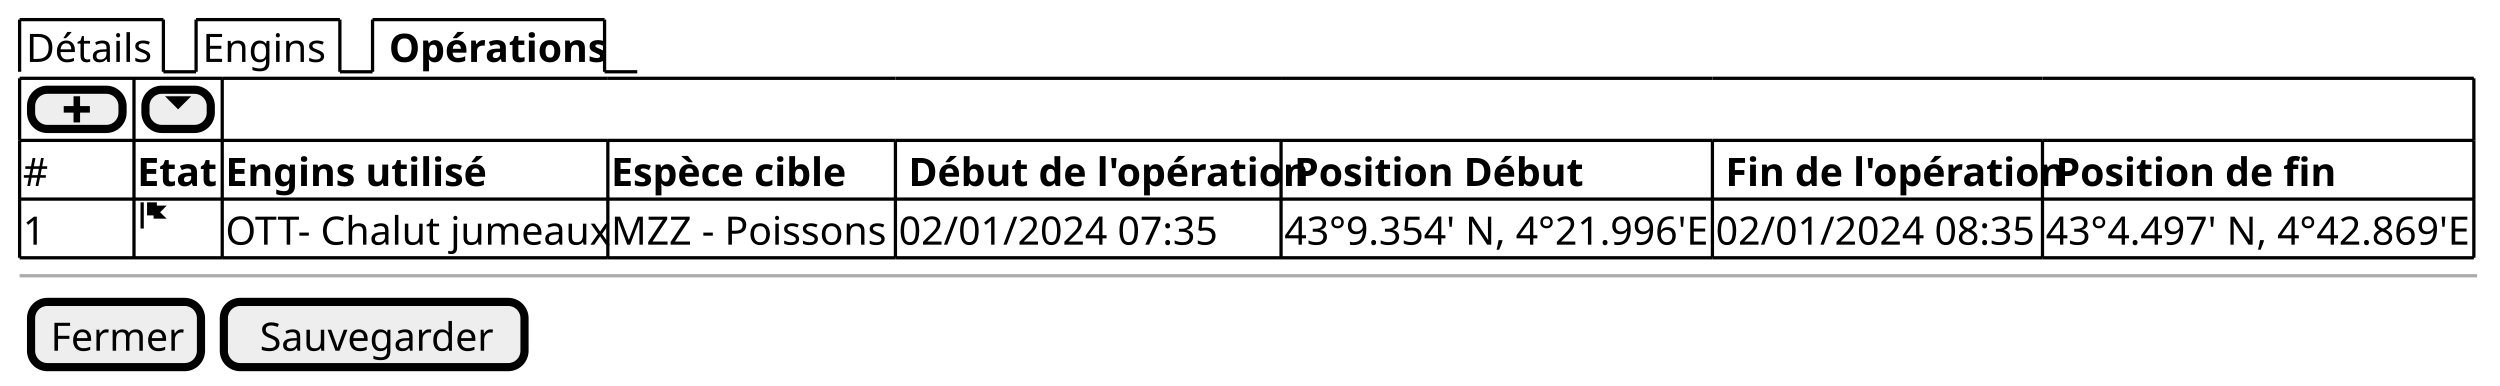
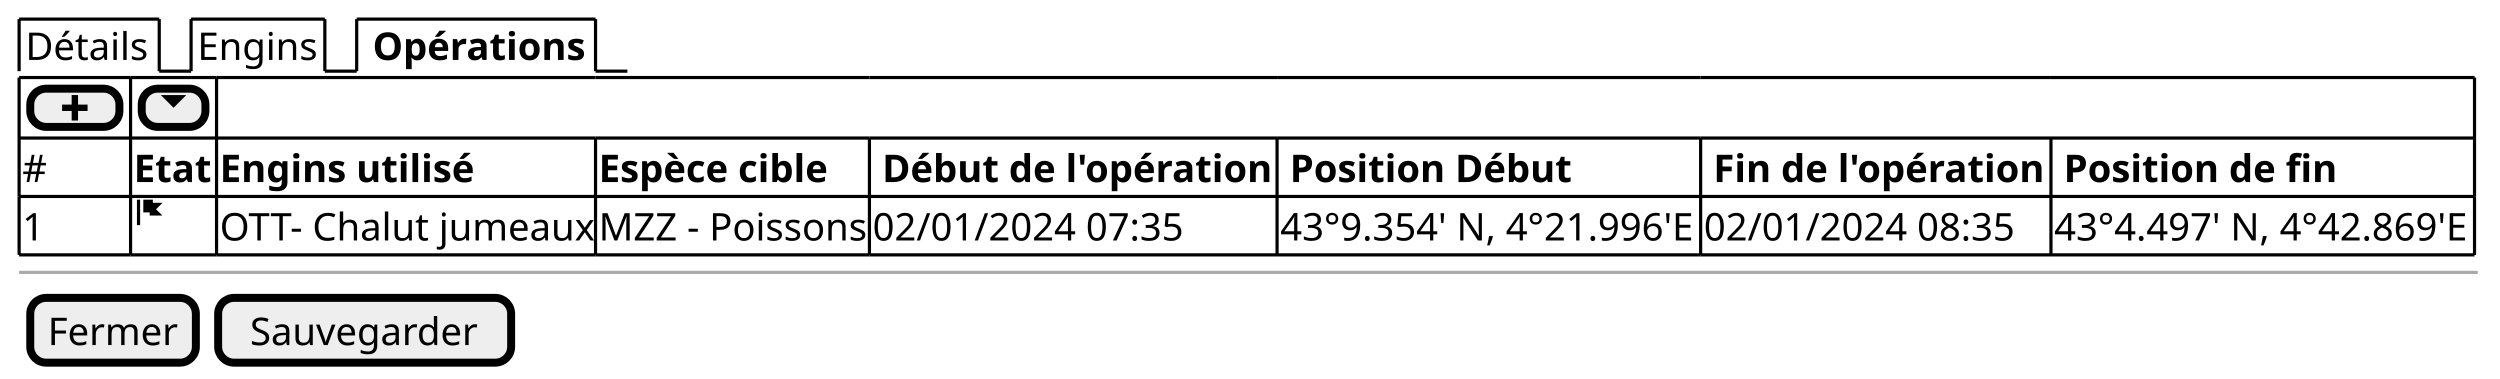
- <svg xmlns="http://www.w3.org/2000/svg" contentStyleType="text/css" height="118px" preserveAspectRatio="none" style="width:765px;height:118px;background:#FFFFFF;" version="1.1" viewBox="0 0 765 118" width="765px" zoomAndPan="magnify">
+ <svg xmlns="http://www.w3.org/2000/svg" contentStyleType="text/css" height="119px" preserveAspectRatio="none" style="width:785px;height:119px;background:#FFFFFF;" version="1.1" viewBox="0 0 785 119" width="785px" zoomAndPan="magnify">
  <defs />
  <g>
-     <text fill="#000000" font-family="sans-serif" font-size="12" lengthAdjust="spacing" textLength="39" x="8" y="18.949">Détails</text>
-     <line style="stroke:#000000;stroke-width:1.0;" x1="6" x2="6" y1="6" y2="21.961" />
+     <text fill="#000000" font-family="sans-serif" font-size="12" lengthAdjust="spacing" textLength="39" x="8" y="18.828">Détails</text>
+     <line style="stroke:#000000;stroke-width:1.0;" x1="6" x2="6" y1="6" y2="22.344" />
    <line style="stroke:#000000;stroke-width:1.0;" x1="6" x2="50" y1="6" y2="6" />
-     <line style="stroke:#000000;stroke-width:1.0;" x1="50" x2="50" y1="6" y2="21.961" />
-     <line style="stroke:#000000;stroke-width:1.0;" x1="50" x2="60" y1="21.961" y2="21.961" />
-     <text fill="#000000" font-family="sans-serif" font-size="12" lengthAdjust="spacing" textLength="39" x="62" y="18.949">Engins</text>
-     <line style="stroke:#000000;stroke-width:1.0;" x1="60" x2="60" y1="6" y2="21.961" />
-     <line style="stroke:#000000;stroke-width:1.0;" x1="60" x2="104" y1="6" y2="6" />
-     <line style="stroke:#000000;stroke-width:1.0;" x1="104" x2="104" y1="6" y2="21.961" />
-     <line style="stroke:#000000;stroke-width:1.0;" x1="104" x2="114" y1="21.961" y2="21.961" />
-     <text fill="#000000" font-family="sans-serif" font-size="12" font-weight="bold" lengthAdjust="spacing" textLength="63" x="119" y="18.949">Opérations</text>
-     <line style="stroke:#000000;stroke-width:1.0;" x1="114" x2="114" y1="6" y2="21.961" />
-     <line style="stroke:#000000;stroke-width:1.0;" x1="114" x2="185" y1="6" y2="6" />
-     <line style="stroke:#000000;stroke-width:1.0;" x1="185" x2="185" y1="6" y2="21.961" />
-     <line style="stroke:#000000;stroke-width:1.0;" x1="185" x2="195" y1="21.961" y2="21.961" />
-     <rect fill="#EEEEEE" height="12" rx="5" ry="5" style="stroke:#000000;stroke-width:2.5;" width="28" x="9.5" y="27.461" />
-     <path d="M22.5,29.461 L22.5,32.461 L19.5,32.461 L19.5,34.461 L22.5,34.461 L22.5,37.461 L24.5,37.461 L24.5,34.461 L27.5,34.461 L27.5,32.461 L24.5,32.461 L24.5,29.461 L22.5,29.461 " fill="#000000" style="stroke:;stroke-width:0.0;stroke-dasharray:;" />
-     <rect fill="#EEEEEE" height="12" rx="5" ry="5" style="stroke:#000000;stroke-width:2.5;" width="20" x="44.5" y="27.461" />
-     <path d="M50.5,29.461 L54.5,33.461 L58.5,29.461 L50.5,29.461 " fill="#000000" style="stroke:;stroke-width:0.0;stroke-dasharray:;" />
-     <text fill="#000000" font-family="sans-serif" font-size="12" lengthAdjust="spacing" textLength="7" x="7" y="56.91">#</text>
-     <text fill="#000000" font-family="sans-serif" font-size="12" font-weight="bold" lengthAdjust="spacing" textLength="22" x="42" y="56.91">Etat</text>
-     <text fill="#000000" font-family="sans-serif" font-size="12" font-weight="bold" lengthAdjust="spacing" textLength="75" x="69" y="56.91">Engins utilisé</text>
-     <text fill="#000000" font-family="sans-serif" font-size="12" font-weight="bold" lengthAdjust="spacing" textLength="72" x="187" y="56.91">Espèce cible</text>
-     <text fill="#000000" font-family="sans-serif" font-size="12" font-weight="bold" lengthAdjust="spacing" textLength="113" x="278" y="56.91">Début de l'opération</text>
-     <text fill="#000000" font-family="sans-serif" font-size="12" font-weight="bold" lengthAdjust="spacing" textLength="82" x="396" y="56.91">Position Début</text>
-     <text fill="#000000" font-family="sans-serif" font-size="12" font-weight="bold" lengthAdjust="spacing" textLength="96" x="528" y="56.91">Fin de l'opération</text>
-     <text fill="#000000" font-family="sans-serif" font-size="12" font-weight="bold" lengthAdjust="spacing" textLength="80" x="629" y="56.91">Position de fin</text>
-     <text fill="#000000" font-family="sans-serif" font-size="12" lengthAdjust="spacing" textLength="7" x="7" y="74.871">1</text>
-     <path d="M43,61.922 L43,69.922 L44,69.922 L44,61.922 L43,61.922 M45,61.922 L45,65.922 L47,65.922 L47,66.922 L51,66.922 L49,64.952 L51,62.922 L48,62.922 L48,61.922 L45,61.922 " fill="#000000" style="stroke:;stroke-width:0.0;stroke-dasharray:;" />
-     <text fill="#000000" font-family="sans-serif" font-size="12" lengthAdjust="spacing" textLength="116" x="69" y="74.871">OTT- Chalut jumeaux</text>
-     <text fill="#000000" font-family="sans-serif" font-size="12" lengthAdjust="spacing" textLength="86" x="187" y="74.871">MZZ - Poissons</text>
-     <text fill="#000000" font-family="sans-serif" font-size="12" lengthAdjust="spacing" textLength="96" x="275" y="74.871">02/01/2024 07:35</text>
-     <text fill="#000000" font-family="sans-serif" font-size="12" lengthAdjust="spacing" textLength="130" x="393" y="74.871">43°9.354' N, 4°21.996'E</text>
-     <text fill="#000000" font-family="sans-serif" font-size="12" lengthAdjust="spacing" textLength="96" x="525" y="74.871">02/01/2024 08:35</text>
-     <text fill="#000000" font-family="sans-serif" font-size="12" lengthAdjust="spacing" textLength="130" x="626" y="74.871">43°4.497' N, 4°42.869'E</text>
-     <line style="stroke:#000000;stroke-width:1.0;" x1="6" x2="41" y1="23.961" y2="23.961" />
-     <line style="stroke:#000000;stroke-width:1.0;" x1="41" x2="68" y1="23.961" y2="23.961" />
-     <line style="stroke:#000000;stroke-width:1.0;" x1="68" x2="186" y1="23.961" y2="23.961" />
-     <line style="stroke:#000000;stroke-width:1.0;" x1="186" x2="274" y1="23.961" y2="23.961" />
-     <line style="stroke:#000000;stroke-width:1.0;" x1="274" x2="392" y1="23.961" y2="23.961" />
-     <line style="stroke:#000000;stroke-width:1.0;" x1="392" x2="524" y1="23.961" y2="23.961" />
-     <line style="stroke:#000000;stroke-width:1.0;" x1="524" x2="625" y1="23.961" y2="23.961" />
-     <line style="stroke:#000000;stroke-width:1.0;" x1="625" x2="757" y1="23.961" y2="23.961" />
-     <line style="stroke:#000000;stroke-width:1.0;" x1="6" x2="41" y1="78.883" y2="78.883" />
-     <line style="stroke:#000000;stroke-width:1.0;" x1="41" x2="68" y1="78.883" y2="78.883" />
-     <line style="stroke:#000000;stroke-width:1.0;" x1="68" x2="186" y1="78.883" y2="78.883" />
-     <line style="stroke:#000000;stroke-width:1.0;" x1="186" x2="274" y1="78.883" y2="78.883" />
-     <line style="stroke:#000000;stroke-width:1.0;" x1="274" x2="392" y1="78.883" y2="78.883" />
-     <line style="stroke:#000000;stroke-width:1.0;" x1="392" x2="524" y1="78.883" y2="78.883" />
-     <line style="stroke:#000000;stroke-width:1.0;" x1="524" x2="625" y1="78.883" y2="78.883" />
-     <line style="stroke:#000000;stroke-width:1.0;" x1="625" x2="757" y1="78.883" y2="78.883" />
-     <line style="stroke:#000000;stroke-width:1.0;" x1="6" x2="41" y1="60.922" y2="60.922" />
-     <line style="stroke:#000000;stroke-width:1.0;" x1="41" x2="68" y1="60.922" y2="60.922" />
-     <line style="stroke:#000000;stroke-width:1.0;" x1="68" x2="186" y1="60.922" y2="60.922" />
-     <line style="stroke:#000000;stroke-width:1.0;" x1="186" x2="274" y1="60.922" y2="60.922" />
-     <line style="stroke:#000000;stroke-width:1.0;" x1="274" x2="392" y1="60.922" y2="60.922" />
-     <line style="stroke:#000000;stroke-width:1.0;" x1="392" x2="524" y1="60.922" y2="60.922" />
-     <line style="stroke:#000000;stroke-width:1.0;" x1="524" x2="625" y1="60.922" y2="60.922" />
-     <line style="stroke:#000000;stroke-width:1.0;" x1="625" x2="757" y1="60.922" y2="60.922" />
-     <line style="stroke:#000000;stroke-width:1.0;" x1="6" x2="41" y1="42.961" y2="42.961" />
-     <line style="stroke:#000000;stroke-width:1.0;" x1="41" x2="68" y1="42.961" y2="42.961" />
-     <line style="stroke:#000000;stroke-width:1.0;" x1="68" x2="186" y1="42.961" y2="42.961" />
-     <line style="stroke:#000000;stroke-width:1.0;" x1="186" x2="274" y1="42.961" y2="42.961" />
-     <line style="stroke:#000000;stroke-width:1.0;" x1="274" x2="392" y1="42.961" y2="42.961" />
-     <line style="stroke:#000000;stroke-width:1.0;" x1="392" x2="524" y1="42.961" y2="42.961" />
-     <line style="stroke:#000000;stroke-width:1.0;" x1="524" x2="625" y1="42.961" y2="42.961" />
-     <line style="stroke:#000000;stroke-width:1.0;" x1="625" x2="757" y1="42.961" y2="42.961" />
-     <line style="stroke:#000000;stroke-width:1.0;" x1="6" x2="6" y1="23.961" y2="42.961" />
-     <line style="stroke:#000000;stroke-width:1.0;" x1="68" x2="68" y1="60.922" y2="78.883" />
-     <line style="stroke:#000000;stroke-width:1.0;" x1="41" x2="41" y1="23.961" y2="42.961" />
-     <line style="stroke:#000000;stroke-width:1.0;" x1="186" x2="186" y1="60.922" y2="78.883" />
-     <line style="stroke:#000000;stroke-width:1.0;" x1="68" x2="68" y1="23.961" y2="42.961" />
-     <line style="stroke:#000000;stroke-width:1.0;" x1="274" x2="274" y1="60.922" y2="78.883" />
-     <line style="stroke:#000000;stroke-width:1.0;" x1="392" x2="392" y1="60.922" y2="78.883" />
-     <line style="stroke:#000000;stroke-width:1.0;" x1="524" x2="524" y1="60.922" y2="78.883" />
-     <line style="stroke:#000000;stroke-width:1.0;" x1="625" x2="625" y1="60.922" y2="78.883" />
-     <line style="stroke:#000000;stroke-width:1.0;" x1="757" x2="757" y1="60.922" y2="78.883" />
-     <line style="stroke:#000000;stroke-width:1.0;" x1="757" x2="757" y1="23.961" y2="42.961" />
-     <line style="stroke:#000000;stroke-width:1.0;" x1="6" x2="6" y1="42.961" y2="60.922" />
-     <line style="stroke:#000000;stroke-width:1.0;" x1="41" x2="41" y1="42.961" y2="60.922" />
-     <line style="stroke:#000000;stroke-width:1.0;" x1="68" x2="68" y1="42.961" y2="60.922" />
-     <line style="stroke:#000000;stroke-width:1.0;" x1="186" x2="186" y1="42.961" y2="60.922" />
-     <line style="stroke:#000000;stroke-width:1.0;" x1="274" x2="274" y1="42.961" y2="60.922" />
-     <line style="stroke:#000000;stroke-width:1.0;" x1="392" x2="392" y1="42.961" y2="60.922" />
-     <line style="stroke:#000000;stroke-width:1.0;" x1="524" x2="524" y1="42.961" y2="60.922" />
-     <line style="stroke:#000000;stroke-width:1.0;" x1="625" x2="625" y1="42.961" y2="60.922" />
-     <line style="stroke:#000000;stroke-width:1.0;" x1="757" x2="757" y1="42.961" y2="60.922" />
-     <line style="stroke:#000000;stroke-width:1.0;" x1="6" x2="6" y1="60.922" y2="78.883" />
-     <line style="stroke:#000000;stroke-width:1.0;" x1="41" x2="41" y1="60.922" y2="78.883" />
-     <line style="stroke:#AAAAAA;stroke-width:1.0;" x1="6" x2="758" y1="84.383" y2="84.383" />
-     <rect fill="#EEEEEE" height="19.961" rx="5" ry="5" style="stroke:#000000;stroke-width:2.5;" width="52" x="9.5" y="92.383" />
-     <text fill="#000000" font-family="sans-serif" font-size="12" lengthAdjust="spacing" textLength="40" x="15.5" y="107.332">Fermer</text>
-     <rect fill="#EEEEEE" height="19.961" rx="5" ry="5" style="stroke:#000000;stroke-width:2.5;" width="92" x="68.5" y="92.383" />
-     <text fill="#000000" font-family="sans-serif" font-size="12" lengthAdjust="spacing" textLength="70" x="79.5" y="107.332">Sauvegarder</text>
+     <line style="stroke:#000000;stroke-width:1.0;" x1="50" x2="50" y1="6" y2="22.344" />
+     <line style="stroke:#000000;stroke-width:1.0;" x1="50" x2="60" y1="22.344" y2="22.344" />
+     <text fill="#000000" font-family="sans-serif" font-size="12" lengthAdjust="spacing" textLength="37" x="62" y="18.828">Engins</text>
+     <line style="stroke:#000000;stroke-width:1.0;" x1="60" x2="60" y1="6" y2="22.344" />
+     <line style="stroke:#000000;stroke-width:1.0;" x1="60" x2="102" y1="6" y2="6" />
+     <line style="stroke:#000000;stroke-width:1.0;" x1="102" x2="102" y1="6" y2="22.344" />
+     <line style="stroke:#000000;stroke-width:1.0;" x1="102" x2="112" y1="22.344" y2="22.344" />
+     <text fill="#000000" font-family="sans-serif" font-size="12" font-weight="bold" lengthAdjust="spacing" textLength="67" x="117" y="18.828">Opérations</text>
+     <line style="stroke:#000000;stroke-width:1.0;" x1="112" x2="112" y1="6" y2="22.344" />
+     <line style="stroke:#000000;stroke-width:1.0;" x1="112" x2="187" y1="6" y2="6" />
+     <line style="stroke:#000000;stroke-width:1.0;" x1="187" x2="187" y1="6" y2="22.344" />
+     <line style="stroke:#000000;stroke-width:1.0;" x1="187" x2="197" y1="22.344" y2="22.344" />
+     <rect fill="#EEEEEE" height="12" rx="5" ry="5" style="stroke:#000000;stroke-width:2.5;" width="28" x="9.5" y="27.844" />
+     <path d="M22.5,29.844 L22.5,32.844 L19.5,32.844 L19.5,34.844 L22.5,34.844 L22.5,37.844 L24.5,37.844 L24.5,34.844 L27.5,34.844 L27.5,32.844 L24.5,32.844 L24.5,29.844 L22.5,29.844 " fill="#000000" style="stroke:;stroke-width:0.0;stroke-dasharray:;" />
+     <rect fill="#EEEEEE" height="12" rx="5" ry="5" style="stroke:#000000;stroke-width:2.5;" width="20" x="44.5" y="27.844" />
+     <path d="M50.5,29.844 L54.5,33.844 L58.5,29.844 L50.5,29.844 " fill="#000000" style="stroke:;stroke-width:0.0;stroke-dasharray:;" />
+     <text fill="#000000" font-family="sans-serif" font-size="12" lengthAdjust="spacing" textLength="8" x="7" y="57.172">#</text>
+     <text fill="#000000" font-family="sans-serif" font-size="12" font-weight="bold" lengthAdjust="spacing" textLength="24" x="42" y="57.172">Etat</text>
+     <text fill="#000000" font-family="sans-serif" font-size="12" font-weight="bold" lengthAdjust="spacing" textLength="82" x="69" y="57.172">Engins utilisé</text>
+     <text fill="#000000" font-family="sans-serif" font-size="12" font-weight="bold" lengthAdjust="spacing" textLength="73" x="188" y="57.172">Espèce cible</text>
+     <text fill="#000000" font-family="sans-serif" font-size="12" font-weight="bold" lengthAdjust="spacing" textLength="123" x="277" y="57.172">Début de l'opération</text>
+     <text fill="#000000" font-family="sans-serif" font-size="12" font-weight="bold" lengthAdjust="spacing" textLength="89" x="405" y="57.172">Position Début</text>
+     <text fill="#000000" font-family="sans-serif" font-size="12" font-weight="bold" lengthAdjust="spacing" textLength="105" x="538" y="57.172">Fin de l'opération</text>
+     <text fill="#000000" font-family="sans-serif" font-size="12" font-weight="bold" lengthAdjust="spacing" textLength="87" x="648" y="57.172">Position de fin</text>
+     <text fill="#000000" font-family="sans-serif" font-size="12" lengthAdjust="spacing" textLength="7" x="7" y="75.516">1</text>
+     <path d="M43,62.688 L43,70.688 L44,70.688 L44,62.688 L43,62.688 M45,62.688 L45,66.688 L47,66.688 L47,67.688 L51,67.688 L49,65.718 L51,63.688 L48,63.688 L48,62.688 L45,62.688 " fill="#000000" style="stroke:;stroke-width:0.0;stroke-dasharray:;" />
+     <text fill="#000000" font-family="sans-serif" font-size="12" lengthAdjust="spacing" textLength="117" x="69" y="75.516">OTT- Chalut jumeaux</text>
+     <text fill="#000000" font-family="sans-serif" font-size="12" lengthAdjust="spacing" textLength="84" x="188" y="75.516">MZZ - Poissons</text>
+     <text fill="#000000" font-family="sans-serif" font-size="12" lengthAdjust="spacing" textLength="98" x="274" y="75.516">02/01/2024 07:35</text>
+     <text fill="#000000" font-family="sans-serif" font-size="12" lengthAdjust="spacing" textLength="131" x="402" y="75.516">43°9.354' N, 4°21.996'E</text>
+     <text fill="#000000" font-family="sans-serif" font-size="12" lengthAdjust="spacing" textLength="98" x="535" y="75.516">02/01/2024 08:35</text>
+     <text fill="#000000" font-family="sans-serif" font-size="12" lengthAdjust="spacing" textLength="131" x="645" y="75.516">43°4.497' N, 4°42.869'E</text>
+     <line style="stroke:#000000;stroke-width:1.0;" x1="6" x2="41" y1="24.344" y2="24.344" />
+     <line style="stroke:#000000;stroke-width:1.0;" x1="41" x2="68" y1="24.344" y2="24.344" />
+     <line style="stroke:#000000;stroke-width:1.0;" x1="68" x2="187" y1="24.344" y2="24.344" />
+     <line style="stroke:#000000;stroke-width:1.0;" x1="187" x2="273" y1="24.344" y2="24.344" />
+     <line style="stroke:#000000;stroke-width:1.0;" x1="273" x2="401" y1="24.344" y2="24.344" />
+     <line style="stroke:#000000;stroke-width:1.0;" x1="401" x2="534" y1="24.344" y2="24.344" />
+     <line style="stroke:#000000;stroke-width:1.0;" x1="534" x2="644" y1="24.344" y2="24.344" />
+     <line style="stroke:#000000;stroke-width:1.0;" x1="644" x2="777" y1="24.344" y2="24.344" />
+     <line style="stroke:#000000;stroke-width:1.0;" x1="6" x2="41" y1="80.032" y2="80.032" />
+     <line style="stroke:#000000;stroke-width:1.0;" x1="41" x2="68" y1="80.032" y2="80.032" />
+     <line style="stroke:#000000;stroke-width:1.0;" x1="68" x2="187" y1="80.032" y2="80.032" />
+     <line style="stroke:#000000;stroke-width:1.0;" x1="187" x2="273" y1="80.032" y2="80.032" />
+     <line style="stroke:#000000;stroke-width:1.0;" x1="273" x2="401" y1="80.032" y2="80.032" />
+     <line style="stroke:#000000;stroke-width:1.0;" x1="401" x2="534" y1="80.032" y2="80.032" />
+     <line style="stroke:#000000;stroke-width:1.0;" x1="534" x2="644" y1="80.032" y2="80.032" />
+     <line style="stroke:#000000;stroke-width:1.0;" x1="644" x2="777" y1="80.032" y2="80.032" />
+     <line style="stroke:#000000;stroke-width:1.0;" x1="6" x2="41" y1="61.688" y2="61.688" />
+     <line style="stroke:#000000;stroke-width:1.0;" x1="41" x2="68" y1="61.688" y2="61.688" />
+     <line style="stroke:#000000;stroke-width:1.0;" x1="68" x2="187" y1="61.688" y2="61.688" />
+     <line style="stroke:#000000;stroke-width:1.0;" x1="187" x2="273" y1="61.688" y2="61.688" />
+     <line style="stroke:#000000;stroke-width:1.0;" x1="273" x2="401" y1="61.688" y2="61.688" />
+     <line style="stroke:#000000;stroke-width:1.0;" x1="401" x2="534" y1="61.688" y2="61.688" />
+     <line style="stroke:#000000;stroke-width:1.0;" x1="534" x2="644" y1="61.688" y2="61.688" />
+     <line style="stroke:#000000;stroke-width:1.0;" x1="644" x2="777" y1="61.688" y2="61.688" />
+     <line style="stroke:#000000;stroke-width:1.0;" x1="6" x2="41" y1="43.344" y2="43.344" />
+     <line style="stroke:#000000;stroke-width:1.0;" x1="41" x2="68" y1="43.344" y2="43.344" />
+     <line style="stroke:#000000;stroke-width:1.0;" x1="68" x2="187" y1="43.344" y2="43.344" />
+     <line style="stroke:#000000;stroke-width:1.0;" x1="187" x2="273" y1="43.344" y2="43.344" />
+     <line style="stroke:#000000;stroke-width:1.0;" x1="273" x2="401" y1="43.344" y2="43.344" />
+     <line style="stroke:#000000;stroke-width:1.0;" x1="401" x2="534" y1="43.344" y2="43.344" />
+     <line style="stroke:#000000;stroke-width:1.0;" x1="534" x2="644" y1="43.344" y2="43.344" />
+     <line style="stroke:#000000;stroke-width:1.0;" x1="644" x2="777" y1="43.344" y2="43.344" />
+     <line style="stroke:#000000;stroke-width:1.0;" x1="6" x2="6" y1="24.344" y2="43.344" />
+     <line style="stroke:#000000;stroke-width:1.0;" x1="68" x2="68" y1="61.688" y2="80.032" />
+     <line style="stroke:#000000;stroke-width:1.0;" x1="41" x2="41" y1="24.344" y2="43.344" />
+     <line style="stroke:#000000;stroke-width:1.0;" x1="187" x2="187" y1="61.688" y2="80.032" />
+     <line style="stroke:#000000;stroke-width:1.0;" x1="68" x2="68" y1="24.344" y2="43.344" />
+     <line style="stroke:#000000;stroke-width:1.0;" x1="273" x2="273" y1="61.688" y2="80.032" />
+     <line style="stroke:#000000;stroke-width:1.0;" x1="401" x2="401" y1="61.688" y2="80.032" />
+     <line style="stroke:#000000;stroke-width:1.0;" x1="534" x2="534" y1="61.688" y2="80.032" />
+     <line style="stroke:#000000;stroke-width:1.0;" x1="644" x2="644" y1="61.688" y2="80.032" />
+     <line style="stroke:#000000;stroke-width:1.0;" x1="777" x2="777" y1="61.688" y2="80.032" />
+     <line style="stroke:#000000;stroke-width:1.0;" x1="777" x2="777" y1="24.344" y2="43.344" />
+     <line style="stroke:#000000;stroke-width:1.0;" x1="6" x2="6" y1="43.344" y2="61.688" />
+     <line style="stroke:#000000;stroke-width:1.0;" x1="41" x2="41" y1="43.344" y2="61.688" />
+     <line style="stroke:#000000;stroke-width:1.0;" x1="68" x2="68" y1="43.344" y2="61.688" />
+     <line style="stroke:#000000;stroke-width:1.0;" x1="187" x2="187" y1="43.344" y2="61.688" />
+     <line style="stroke:#000000;stroke-width:1.0;" x1="273" x2="273" y1="43.344" y2="61.688" />
+     <line style="stroke:#000000;stroke-width:1.0;" x1="401" x2="401" y1="43.344" y2="61.688" />
+     <line style="stroke:#000000;stroke-width:1.0;" x1="534" x2="534" y1="43.344" y2="61.688" />
+     <line style="stroke:#000000;stroke-width:1.0;" x1="644" x2="644" y1="43.344" y2="61.688" />
+     <line style="stroke:#000000;stroke-width:1.0;" x1="777" x2="777" y1="43.344" y2="61.688" />
+     <line style="stroke:#000000;stroke-width:1.0;" x1="6" x2="6" y1="61.688" y2="80.032" />
+     <line style="stroke:#000000;stroke-width:1.0;" x1="41" x2="41" y1="61.688" y2="80.032" />
+     <line style="stroke:#AAAAAA;stroke-width:1.0;" x1="6" x2="778" y1="85.532" y2="85.532" />
+     <rect fill="#EEEEEE" height="20.344" rx="5" ry="5" style="stroke:#000000;stroke-width:2.5;" width="52" x="9.5" y="93.532" />
+     <text fill="#000000" font-family="sans-serif" font-size="12" lengthAdjust="spacing" textLength="41" x="15" y="108.36">Fermer</text>
+     <rect fill="#EEEEEE" height="20.344" rx="5" ry="5" style="stroke:#000000;stroke-width:2.5;" width="92" x="68.5" y="93.532" />
+     <text fill="#000000" font-family="sans-serif" font-size="12" lengthAdjust="spacing" textLength="72" x="78.5" y="108.36">Sauvegarder</text>
  </g>
</svg>
